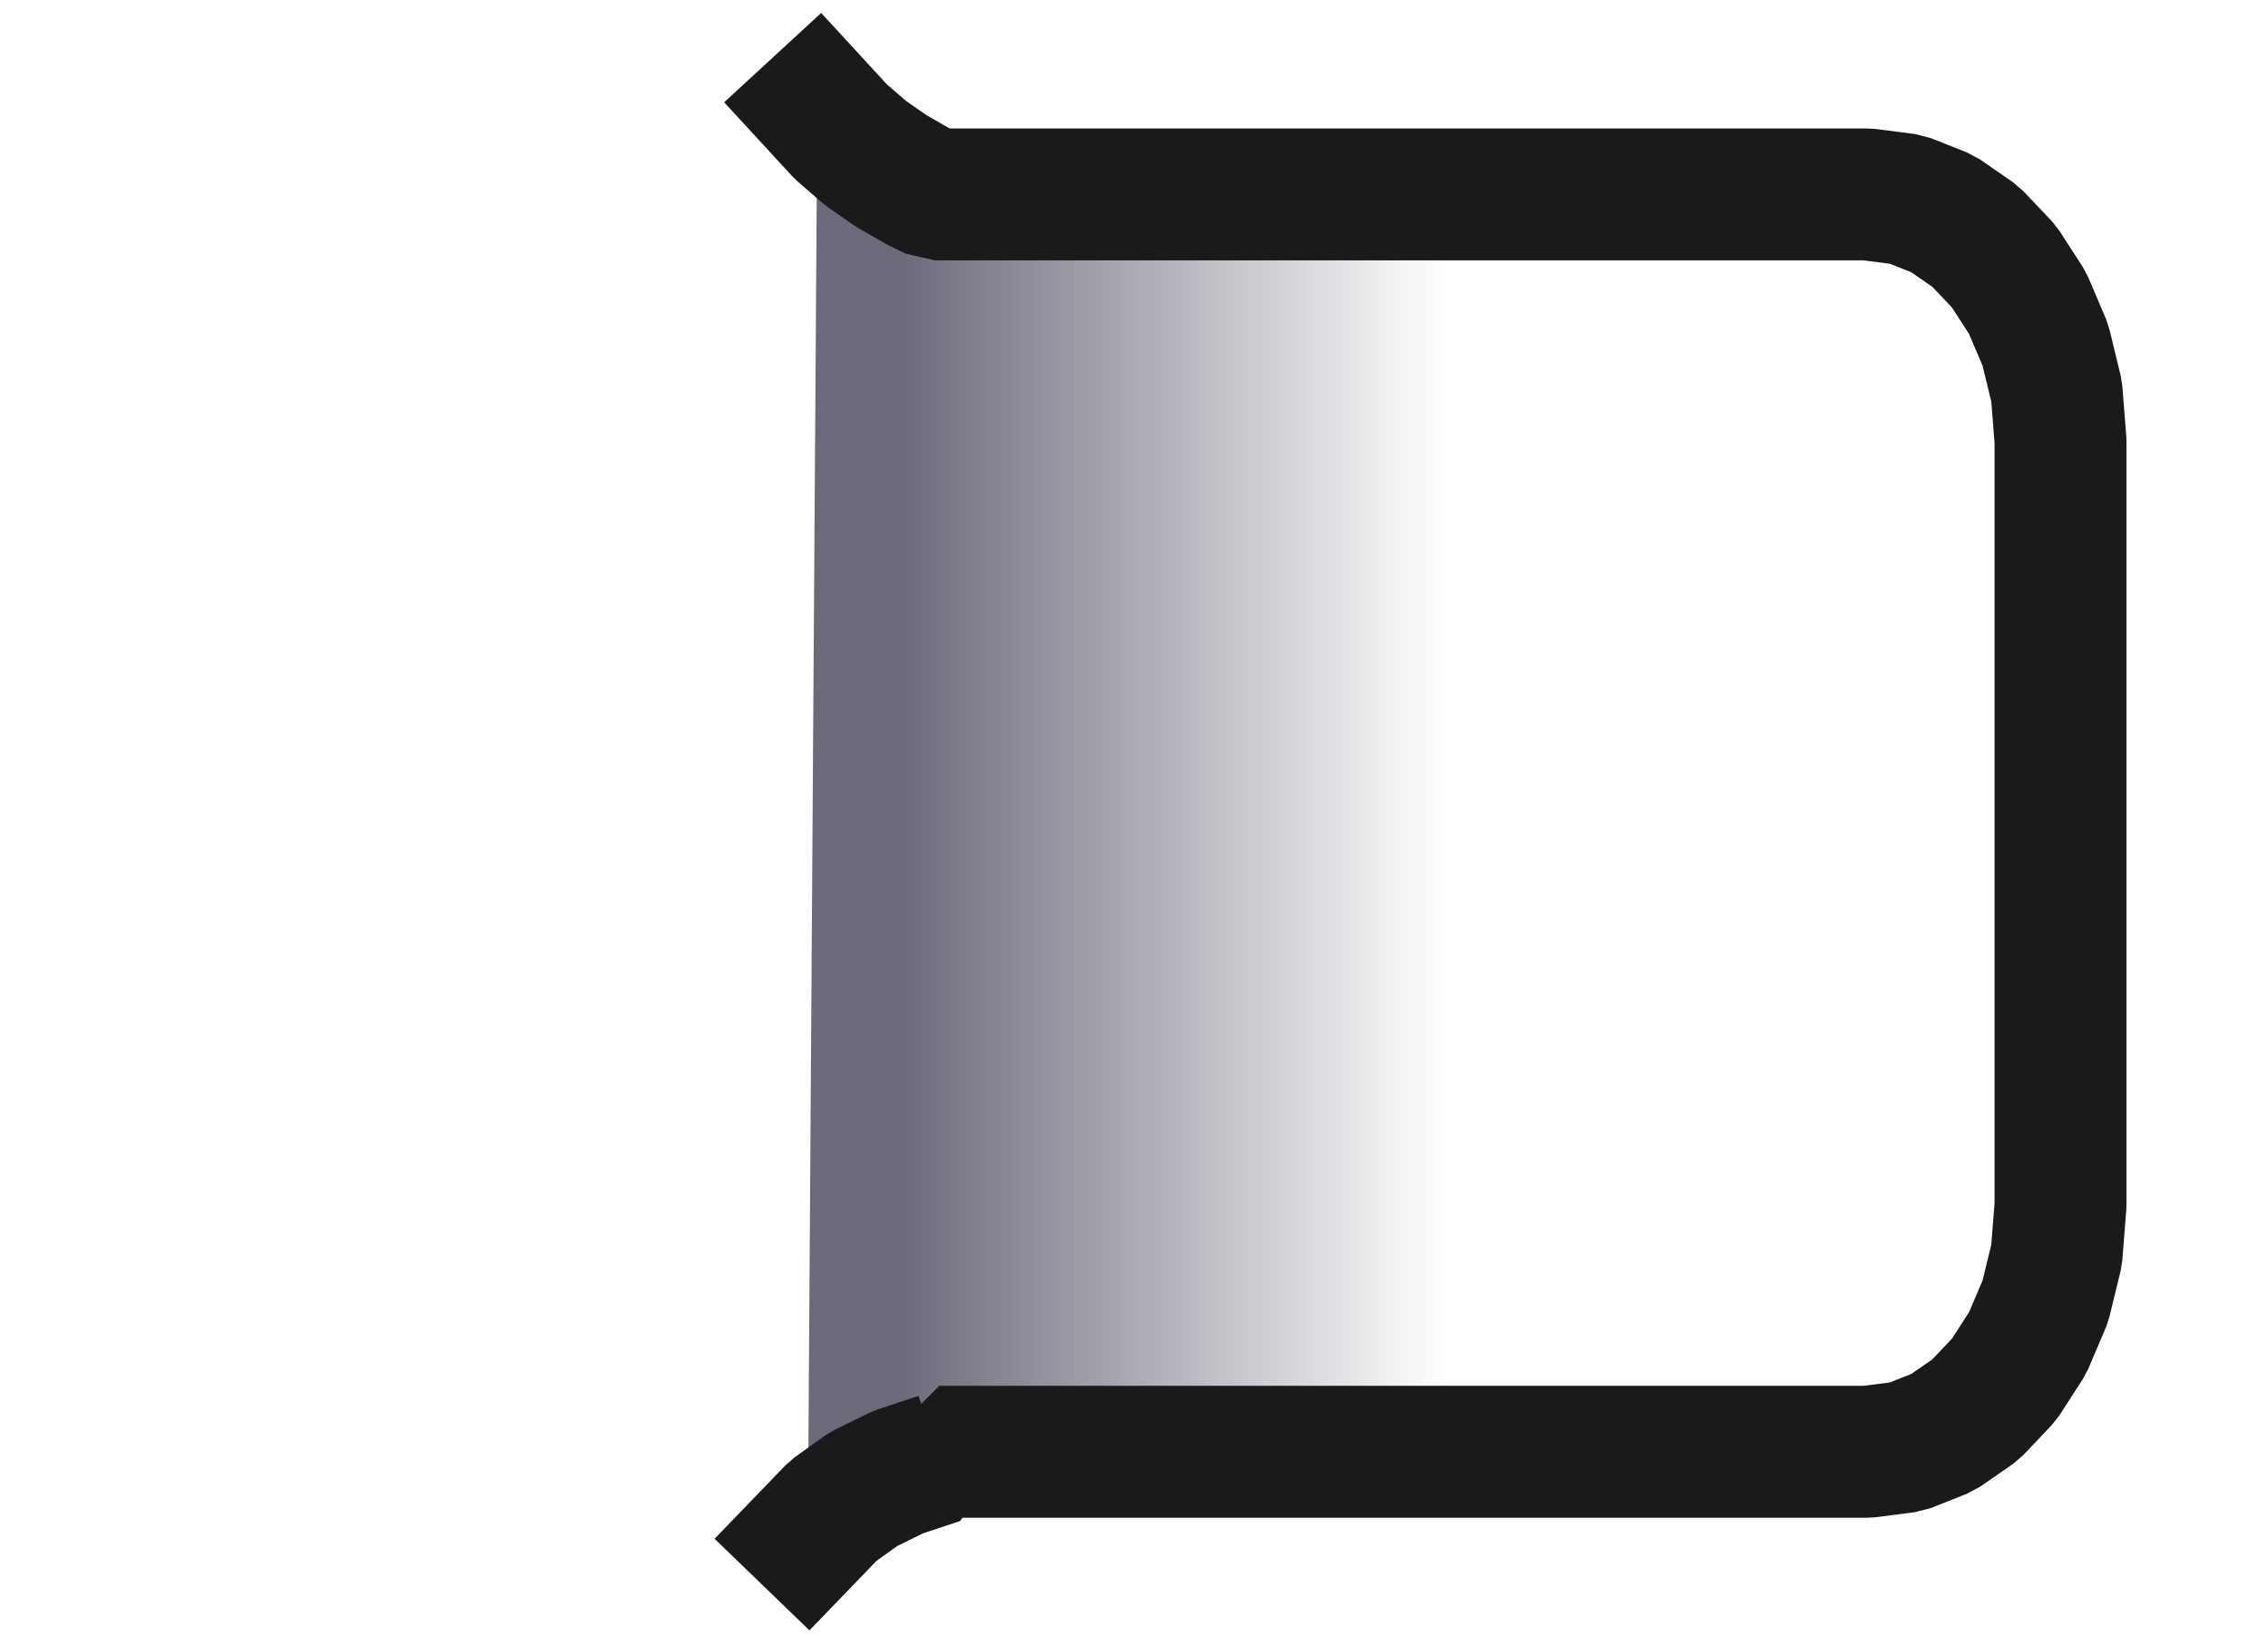
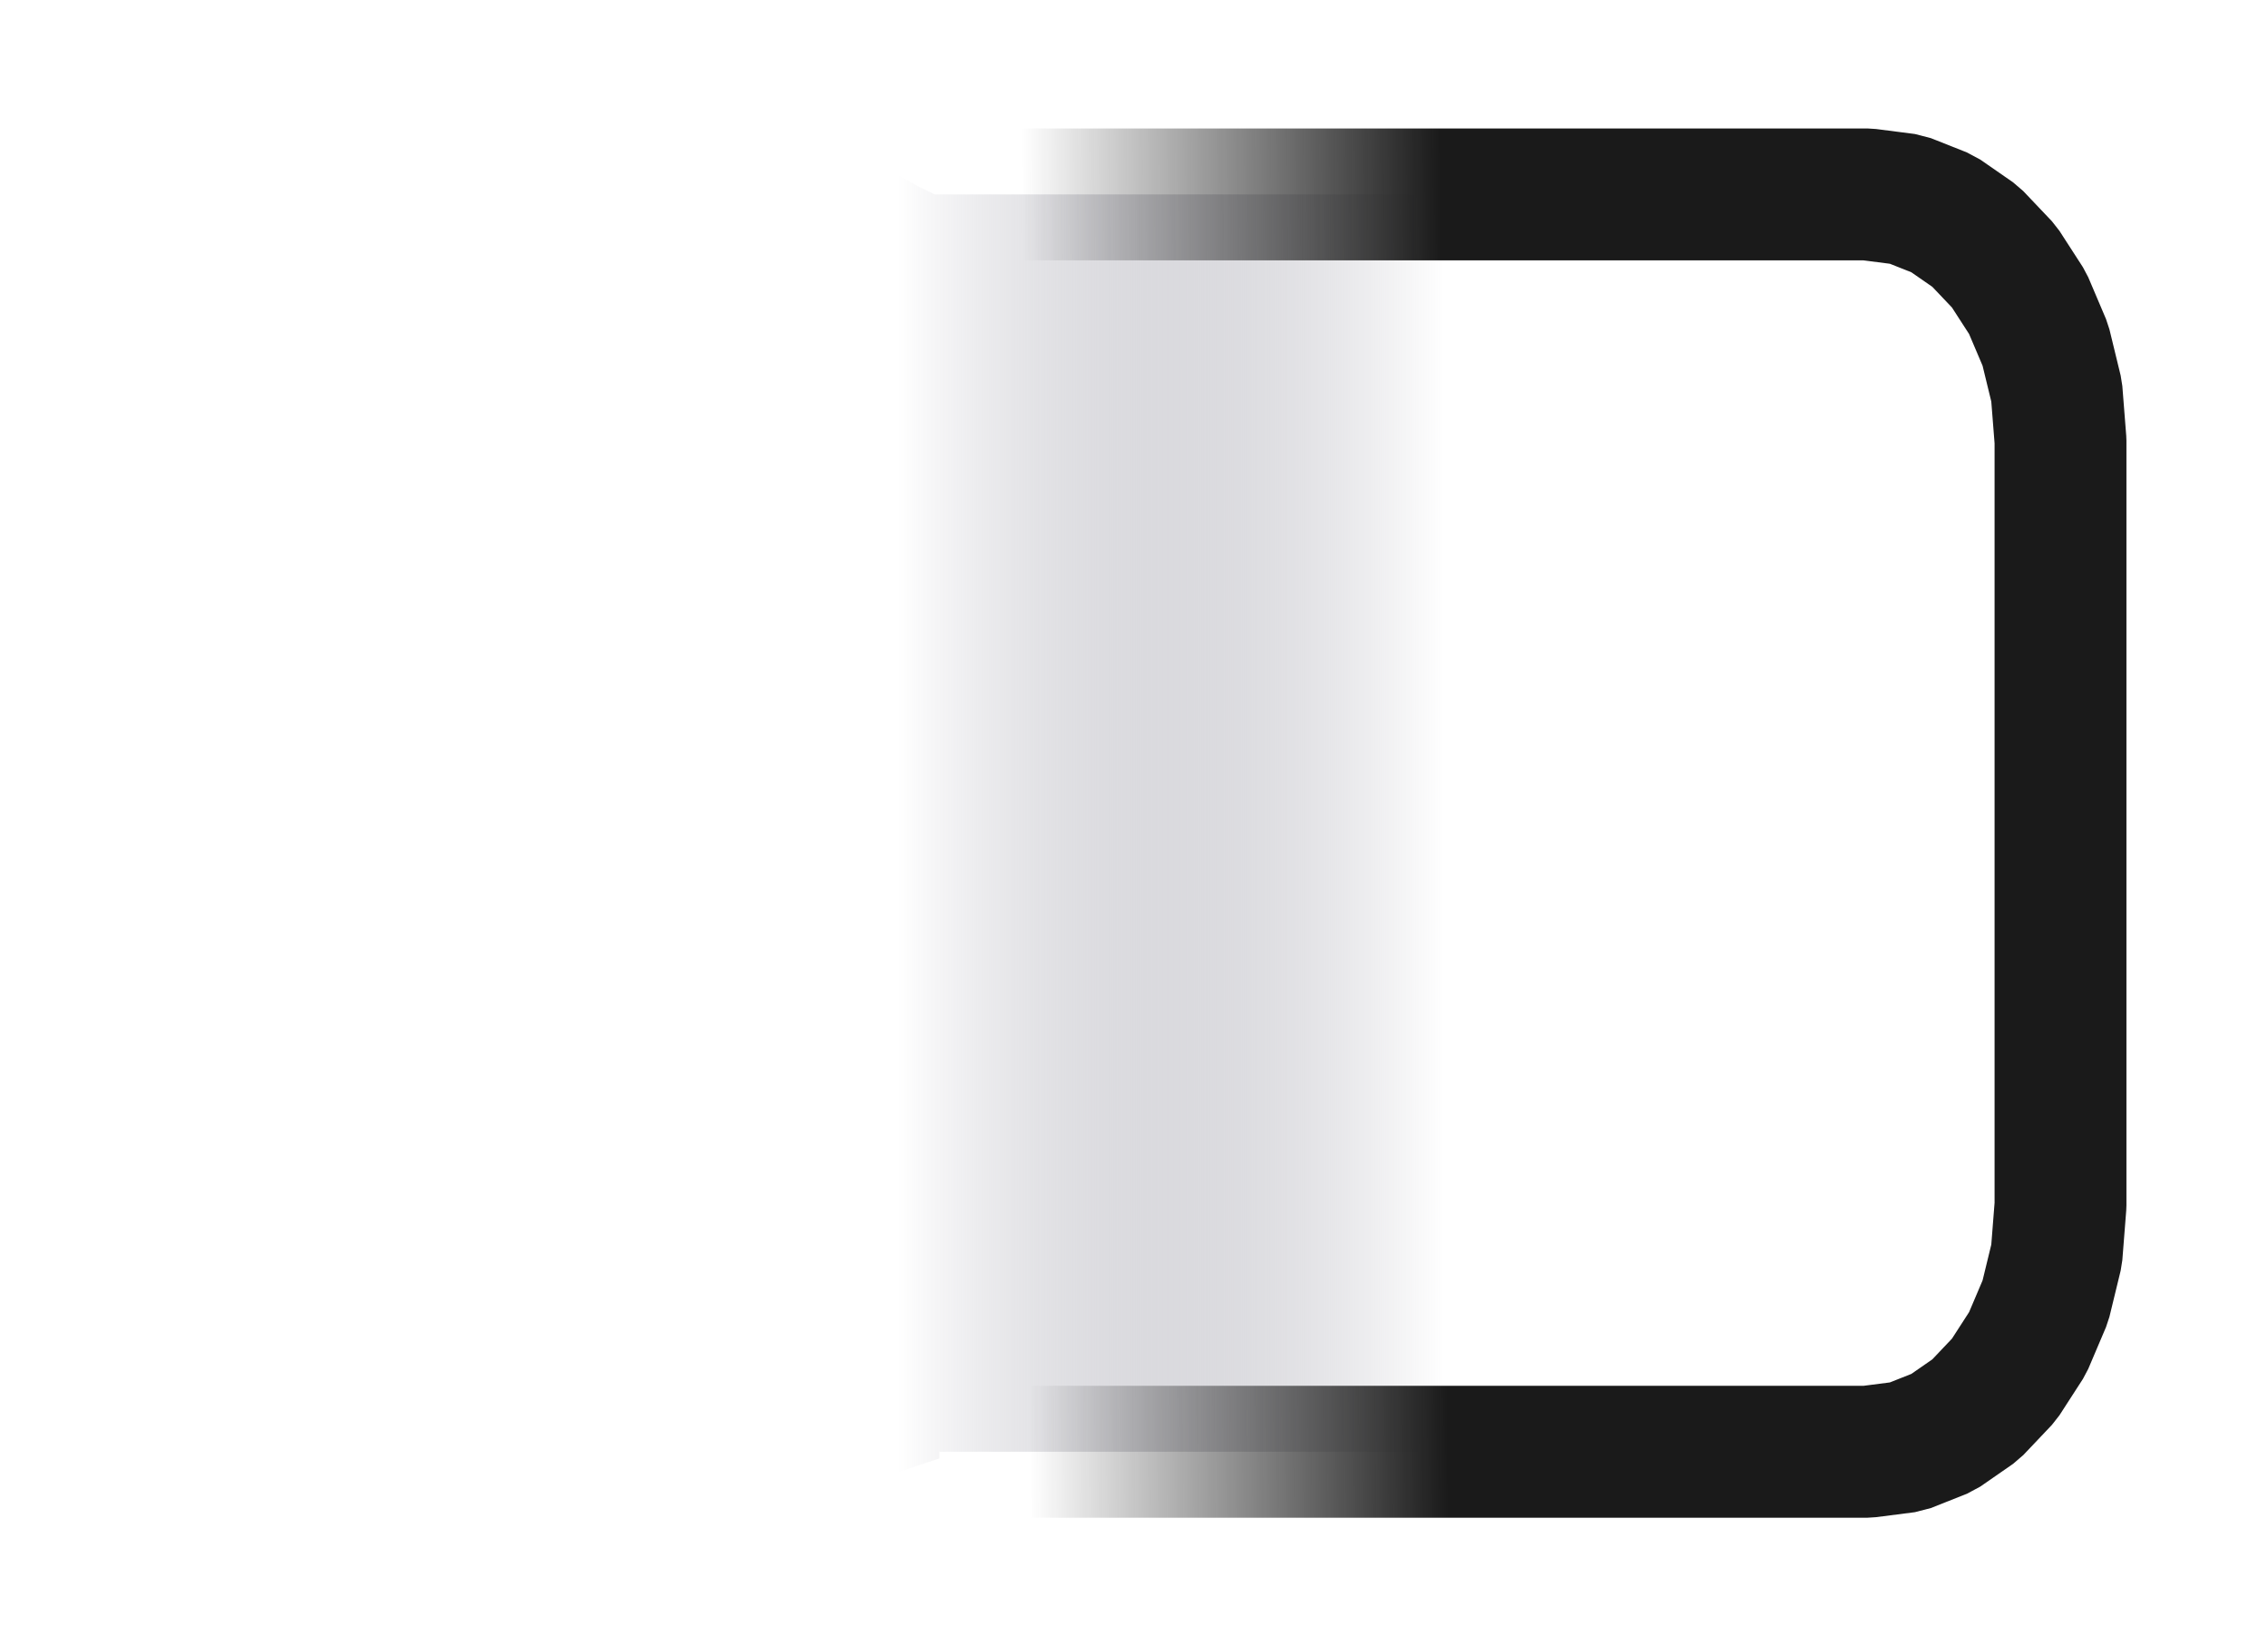
- <svg xmlns="http://www.w3.org/2000/svg" width="64.5pt" height="46.5pt" viewBox="0 0 64.5 46.5" version="1.1" id="svg2">
+ <svg xmlns="http://www.w3.org/2000/svg" xmlns:xlink="http://www.w3.org/1999/xlink" width="64.5pt" height="46.5pt" viewBox="0 0 64.5 46.5" version="1.1" id="svg2">
  <defs id="defs2">
+     <linearGradient id="linearGradient1">
+       <stop style="stop-color:#1a1a1a;stop-opacity:1;" offset="0" id="stop3" />
+       <stop style="stop-color:#1a1a1a;stop-opacity:0;" offset="1" id="stop4" />
+     </linearGradient>
    <linearGradient id="gradient0" gradientUnits="userSpaceOnUse" x1="19.044" y1="18.756" x2="19.044" y2="41.953" spreadMethod="pad" gradientTransform="matrix(0,1.070232,-0.9343771,0,58.59687,3.017585)">
      <stop stop-color="#ffffff" offset="0" stop-opacity="1" id="stop1" />
-       <stop stop-color="#6b6a7b" offset="0.717" stop-opacity="1" id="stop2" />
+       <stop stop-color="#6b6a7b" offset="0.717" stop-opacity="1" id="stop2" style="stop-color:#6b6a7b;stop-opacity:0;" />
    </linearGradient>
+     <linearGradient xlink:href="#linearGradient1" id="linearGradient4" x1="41.072" y1="23.399" x2="29.18" y2="23.472" gradientUnits="userSpaceOnUse" />
  </defs>
-   <path id="shape0" fill="url(#gradient0)" fill-rule="evenodd" stroke="#1a1a1a" stroke-width="3.75" stroke-linecap="square" stroke-linejoin="bevel" d="m 23.244,3.018 0.673,0.731 0.701,0.606 0.726,0.505 0.747,0.428 0.489,0.24 h 26.534 l 1.105,0.142 1.029,0.408 0.932,0.646 0.812,0.855 0.67,1.037 0.506,1.19 0.32,1.315 0.111,1.412 v 21.74 l -0.111,1.412 -0.32,1.315 -0.506,1.19 -0.67,1.037 -0.812,0.856 -0.932,0.646 -1.029,0.408 -1.105,0.142 h -26.4 l -2e-4,0.049 -3e-4,0.078 -2e-4,0.047 v 0.016 l -1.169,0.388 -0.998,0.49 -0.85,0.61 -0.723,0.749" style="fill:url(#gradient0)" />
+   <path id="shape0" fill="url(#gradient0)" fill-rule="evenodd" stroke="#1a1a1a" stroke-width="3.75" stroke-linecap="square" stroke-linejoin="bevel" d="m 23.244,3.018 0.673,0.731 0.701,0.606 0.726,0.505 0.747,0.428 0.489,0.24 h 26.534 l 1.105,0.142 1.029,0.408 0.932,0.646 0.812,0.855 0.67,1.037 0.506,1.19 0.32,1.315 0.111,1.412 v 21.74 l -0.111,1.412 -0.32,1.315 -0.506,1.19 -0.67,1.037 -0.812,0.856 -0.932,0.646 -1.029,0.408 -1.105,0.142 h -26.4 l -2e-4,0.049 -3e-4,0.078 -2e-4,0.047 v 0.016 l -1.169,0.388 -0.998,0.49 -0.85,0.61 -0.723,0.749" style="fill:url(#gradient0);stroke:url(#linearGradient4)" />
</svg>
